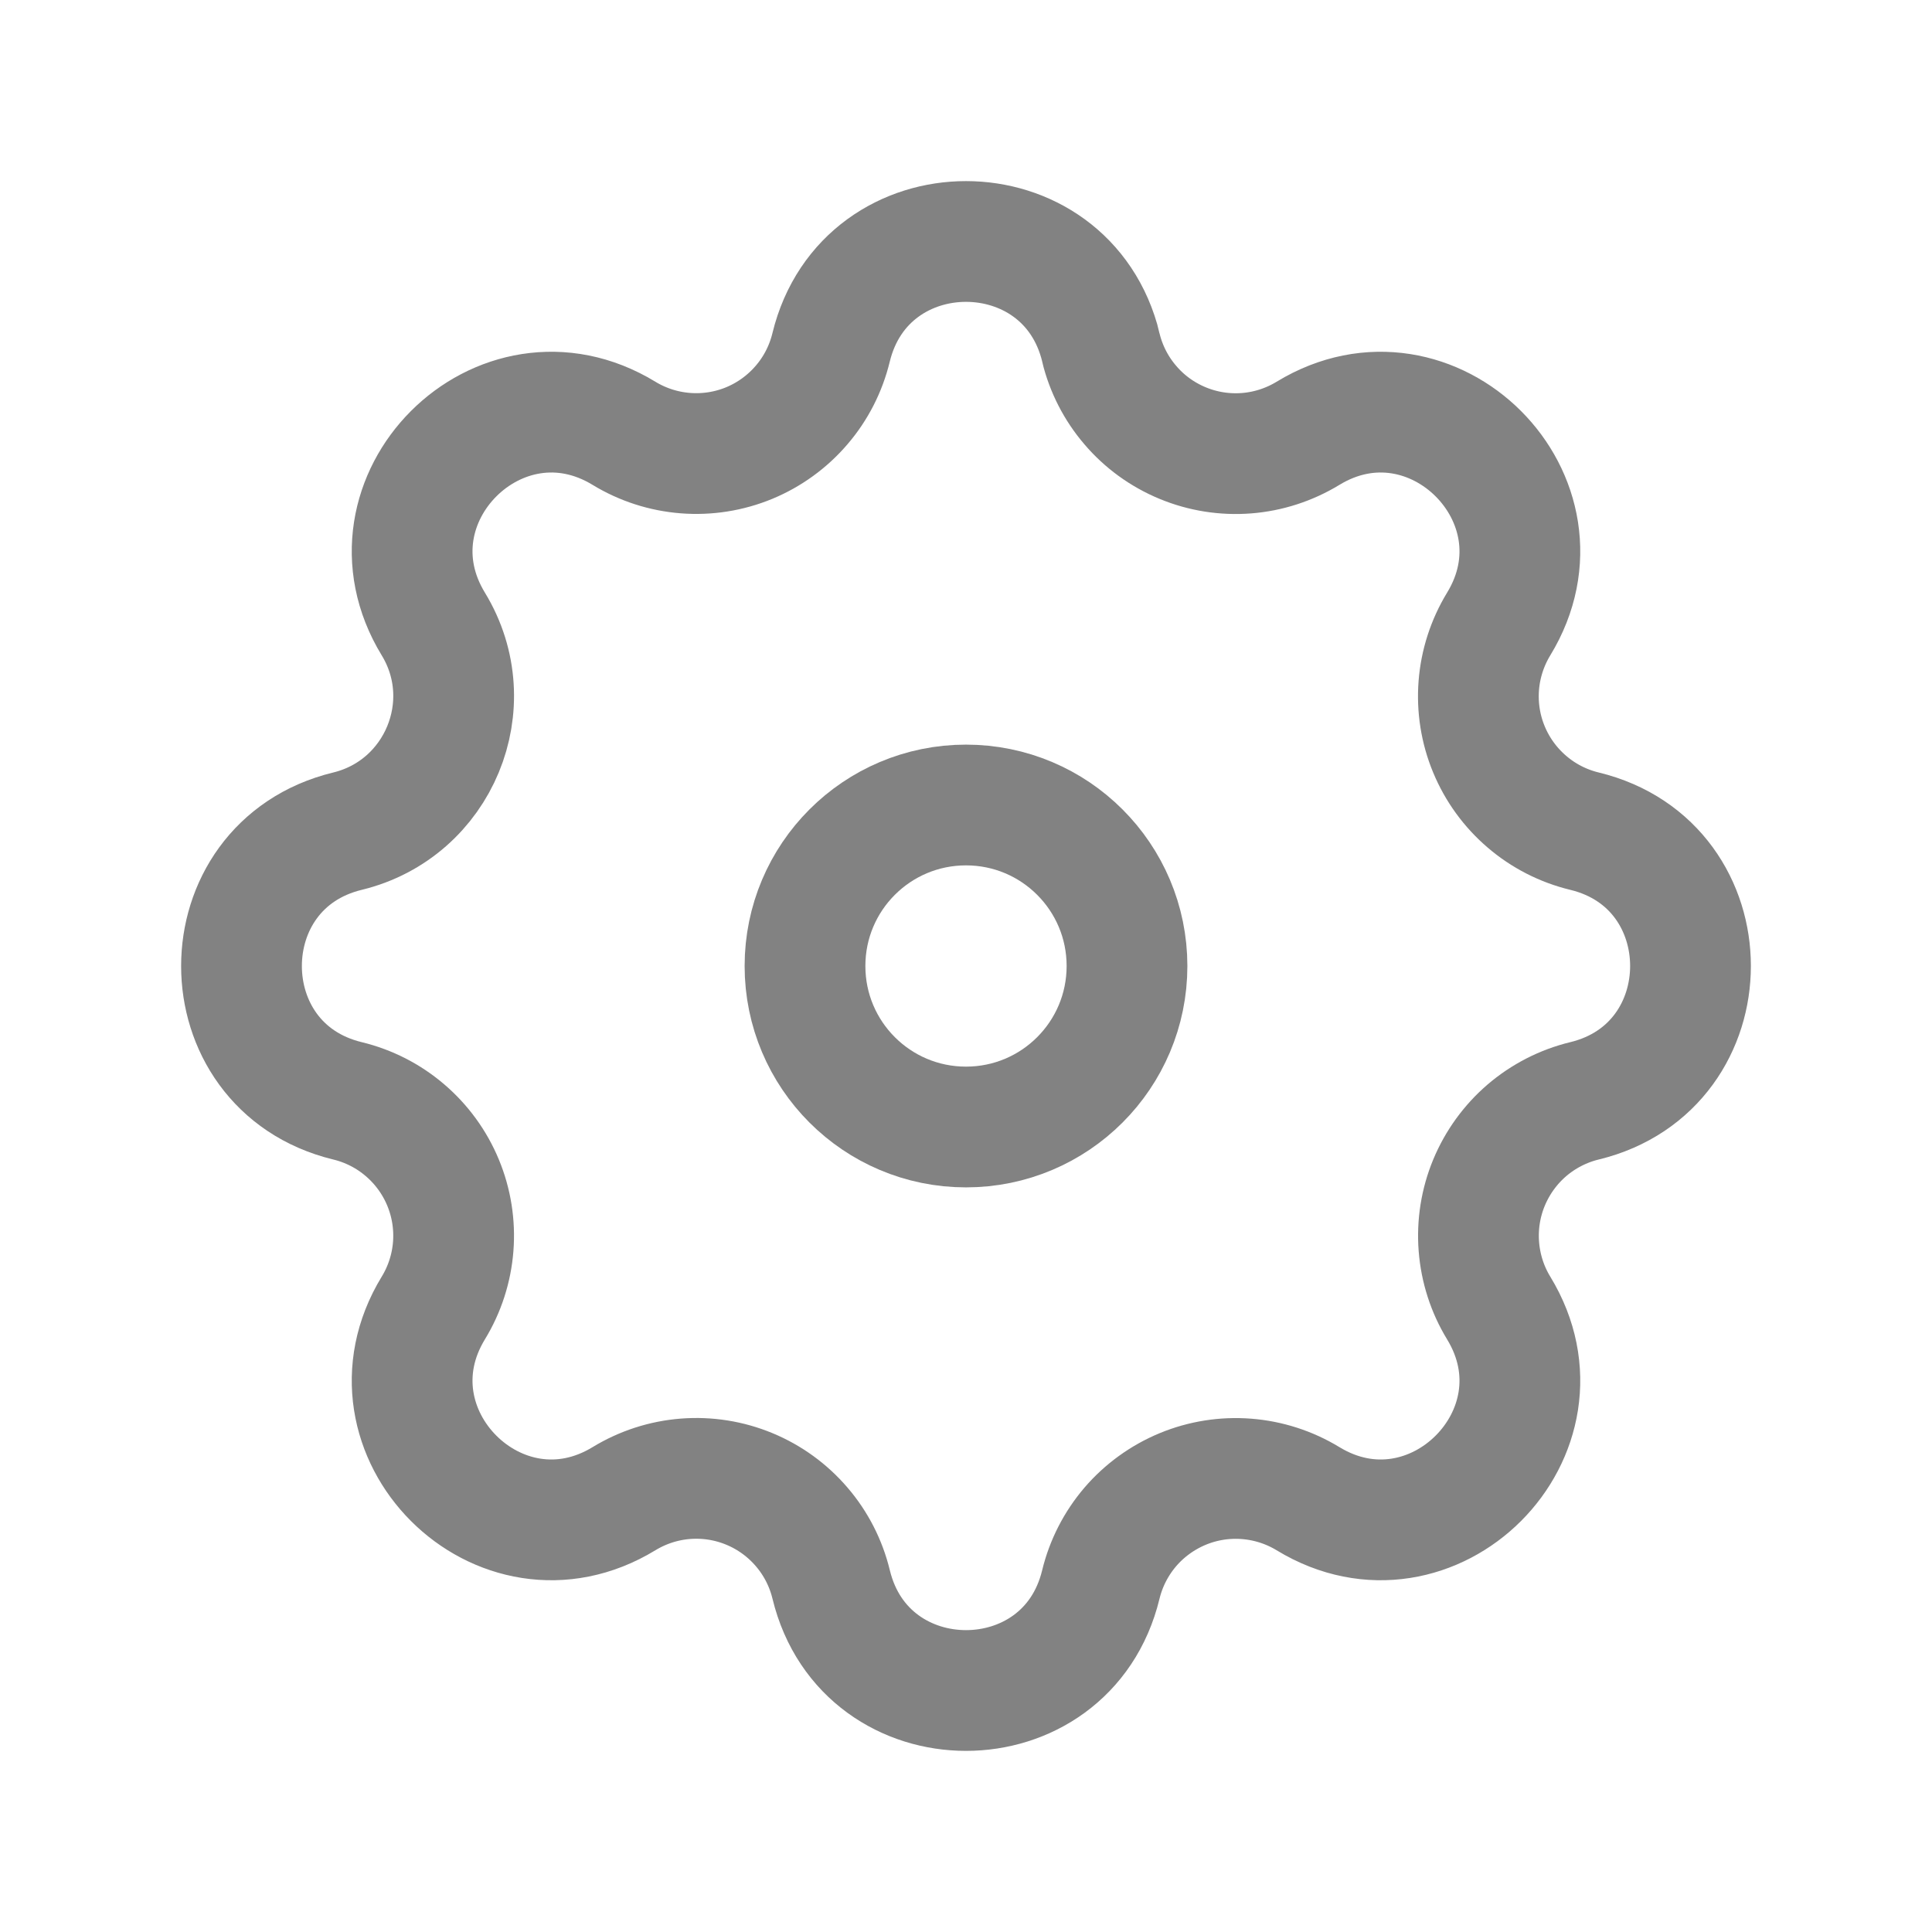
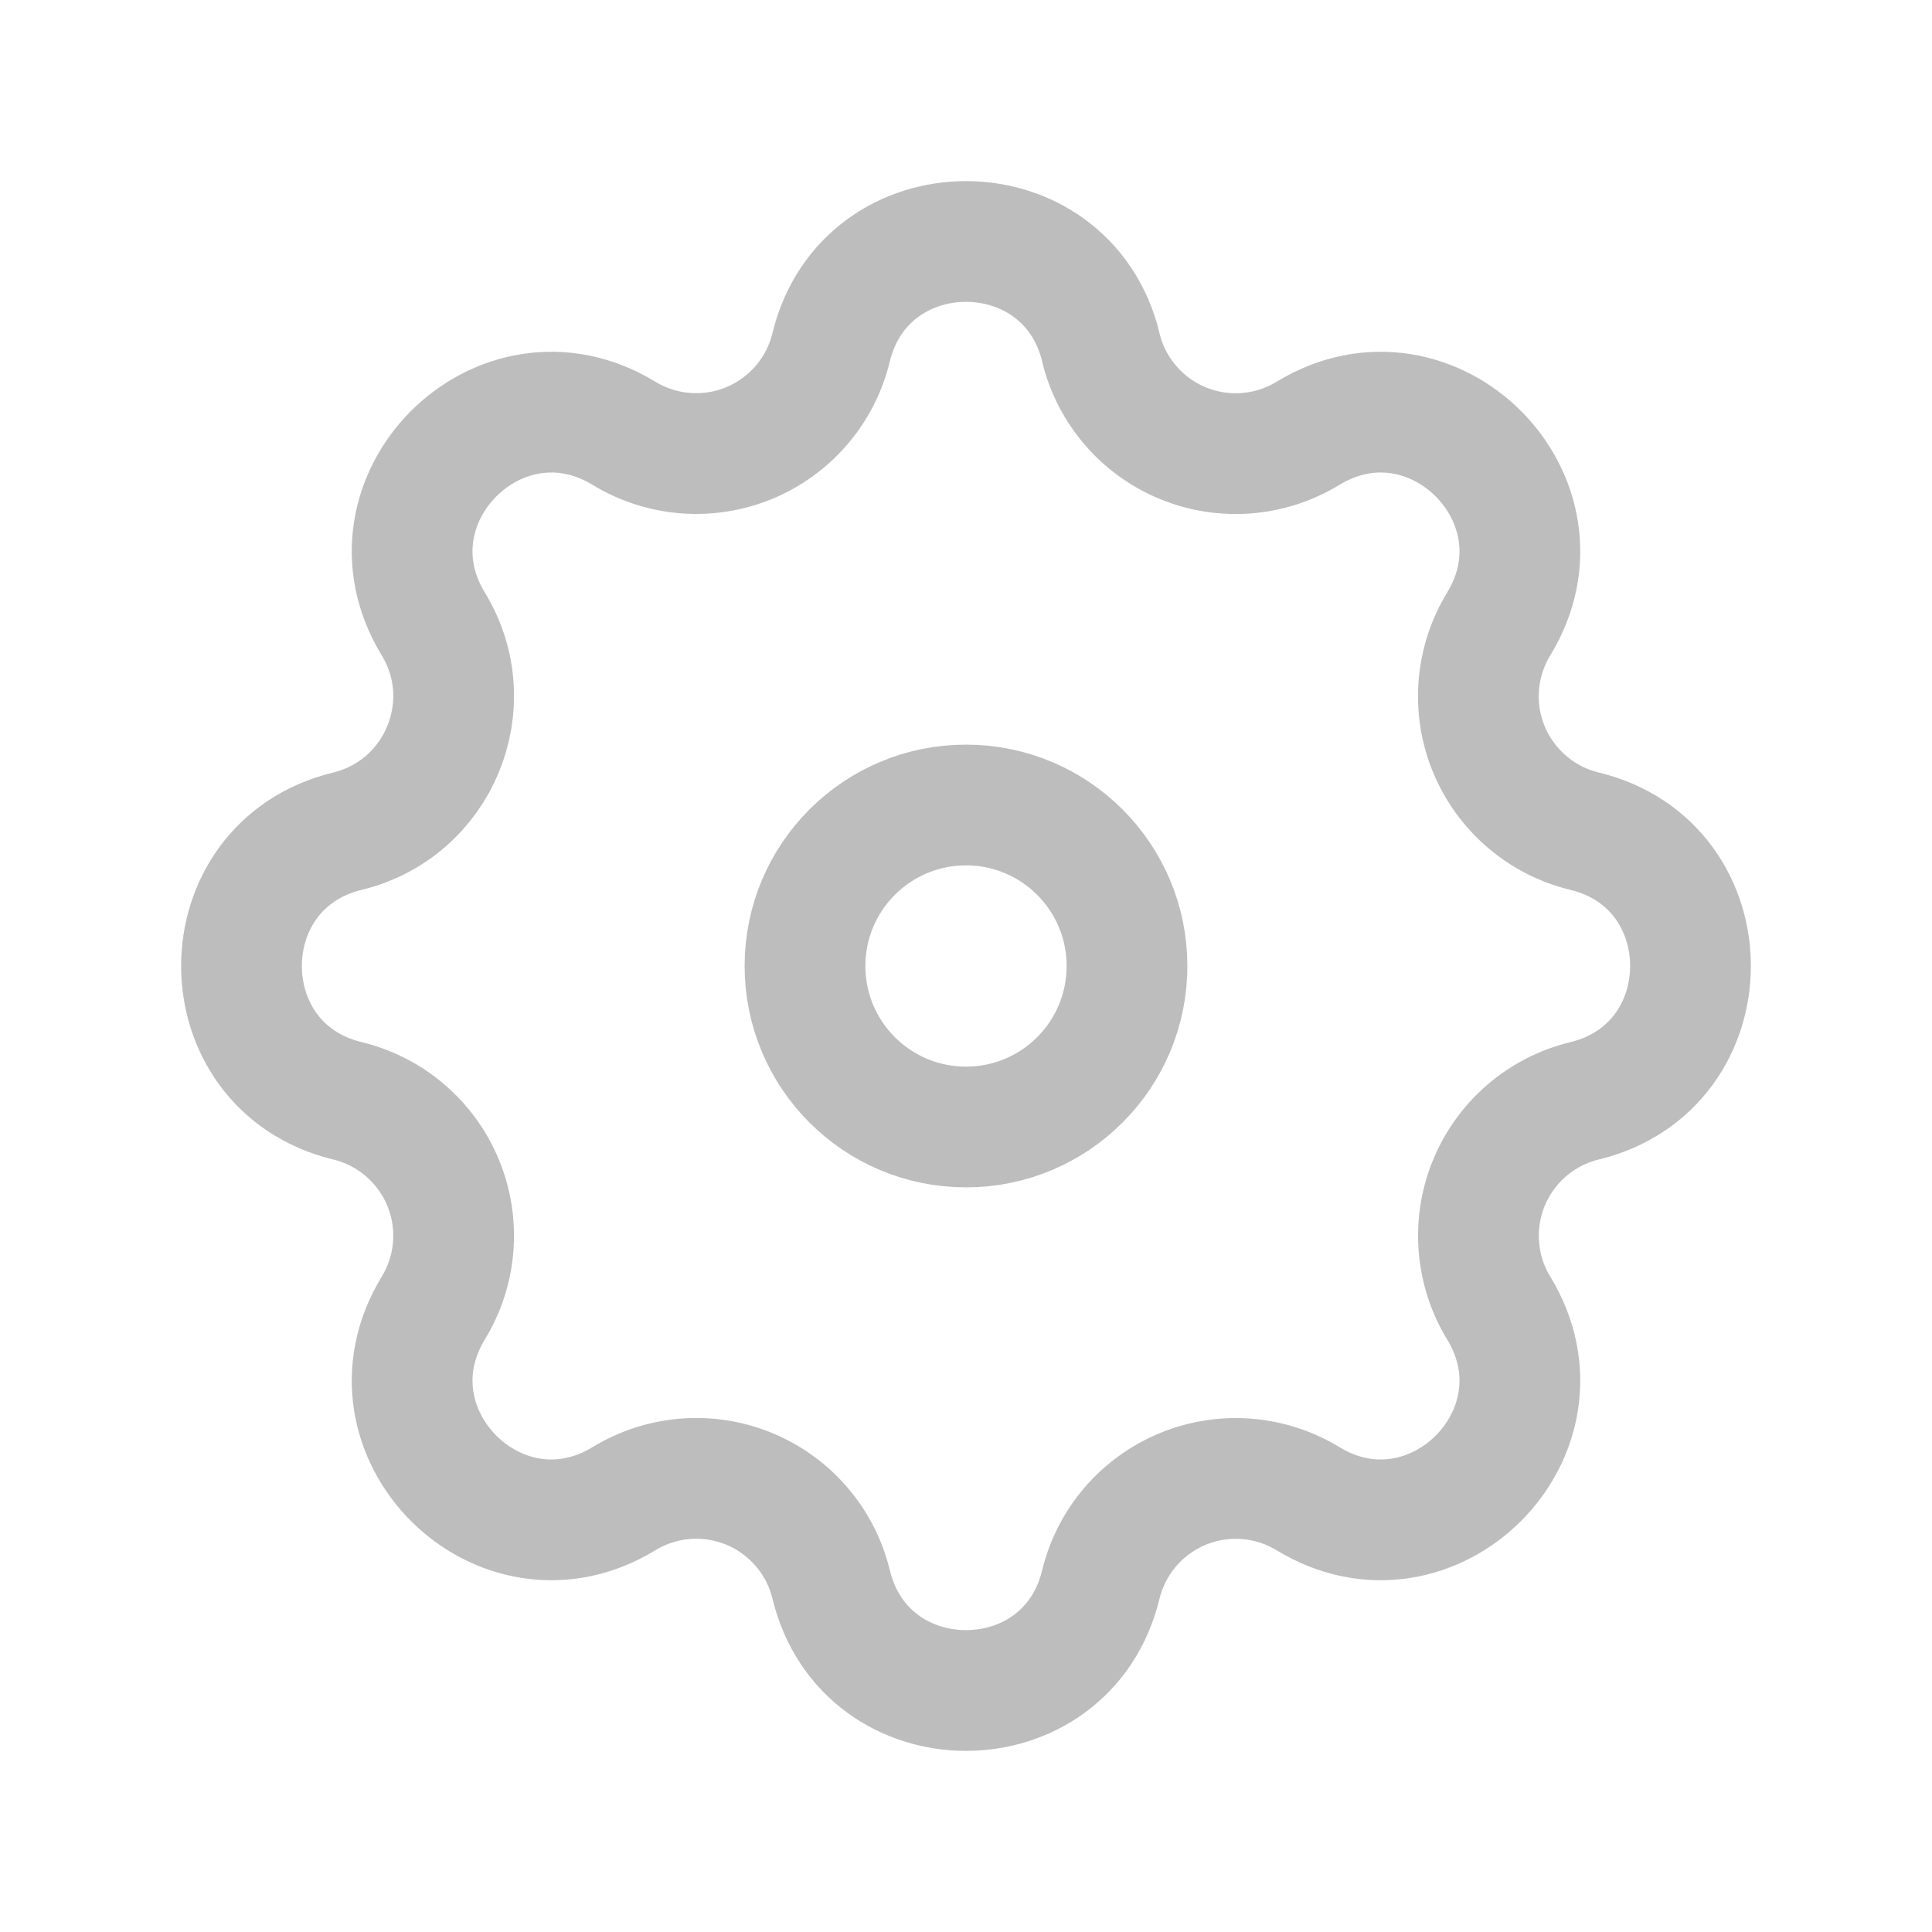
<svg xmlns="http://www.w3.org/2000/svg" width="24" height="24" viewBox="0 0 24 24" fill="none">
-   <path fill-rule="evenodd" clip-rule="evenodd" d="M13.676 4.316C13.249 2.561 10.751 2.561 10.324 4.316C10.26 4.58 10.135 4.825 9.958 5.031C9.782 5.237 9.559 5.399 9.309 5.503C9.058 5.607 8.786 5.65 8.516 5.629C8.245 5.608 7.984 5.524 7.752 5.383C6.208 4.442 4.442 6.209 5.383 7.752C5.99 8.749 5.451 10.049 4.317 10.325C2.561 10.751 2.561 13.25 4.317 13.675C4.581 13.739 4.826 13.864 5.032 14.041C5.238 14.217 5.4 14.44 5.504 14.691C5.608 14.942 5.651 15.213 5.63 15.484C5.609 15.755 5.524 16.017 5.383 16.248C4.442 17.792 6.208 19.558 7.752 18.617C7.984 18.476 8.245 18.391 8.516 18.37C8.787 18.349 9.058 18.392 9.309 18.496C9.56 18.6 9.783 18.762 9.959 18.968C10.136 19.174 10.261 19.419 10.325 19.683C10.751 21.439 13.25 21.439 13.675 19.683C13.739 19.419 13.865 19.174 14.041 18.968C14.218 18.762 14.441 18.601 14.691 18.497C14.942 18.393 15.213 18.35 15.484 18.371C15.755 18.392 16.016 18.476 16.248 18.617C17.792 19.558 19.558 17.792 18.617 16.248C18.476 16.017 18.392 15.755 18.371 15.484C18.35 15.214 18.393 14.942 18.497 14.691C18.601 14.441 18.762 14.218 18.968 14.041C19.174 13.865 19.419 13.739 19.683 13.675C21.439 13.249 21.439 10.75 19.683 10.325C19.419 10.261 19.174 10.136 18.968 9.959C18.762 9.783 18.6 9.56 18.496 9.309C18.392 9.059 18.349 8.787 18.37 8.516C18.391 8.246 18.476 7.984 18.617 7.752C19.558 6.209 17.792 4.442 16.248 5.383C16.016 5.524 15.755 5.609 15.484 5.63C15.213 5.651 14.942 5.608 14.691 5.504C14.44 5.4 14.217 5.239 14.041 5.032C13.864 4.826 13.739 4.581 13.675 4.317L13.676 4.316Z" stroke="#828282" stroke-width="1.5" />
-   <path d="M14 12C14 13.105 13.105 14 12 14C10.895 14 10 13.105 10 12C10 10.895 10.895 10 12 10C13.105 10 14 10.895 14 12Z" stroke="#828282" stroke-width="1.5" />
+   <path fill-rule="evenodd" clip-rule="evenodd" d="M13.676 4.316C13.249 2.561 10.751 2.561 10.324 4.316C10.26 4.58 10.135 4.825 9.958 5.031C9.782 5.237 9.559 5.399 9.309 5.503C9.058 5.607 8.786 5.65 8.516 5.629C8.245 5.608 7.984 5.524 7.752 5.383C6.208 4.442 4.442 6.209 5.383 7.752C5.99 8.749 5.451 10.049 4.317 10.325C2.561 10.751 2.561 13.25 4.317 13.675C4.581 13.739 4.826 13.864 5.032 14.041C5.238 14.217 5.4 14.44 5.504 14.691C5.608 14.942 5.651 15.213 5.63 15.484C5.609 15.755 5.524 16.017 5.383 16.248C4.442 17.792 6.208 19.558 7.752 18.617C7.984 18.476 8.245 18.391 8.516 18.37C8.787 18.349 9.058 18.392 9.309 18.496C9.56 18.6 9.783 18.762 9.959 18.968C10.136 19.174 10.261 19.419 10.325 19.683C10.751 21.439 13.25 21.439 13.675 19.683C13.739 19.419 13.865 19.174 14.041 18.968C14.218 18.762 14.441 18.601 14.691 18.497C14.942 18.393 15.213 18.35 15.484 18.371C15.755 18.392 16.016 18.476 16.248 18.617C17.792 19.558 19.558 17.792 18.617 16.248C18.476 16.017 18.392 15.755 18.371 15.484C18.35 15.214 18.393 14.942 18.497 14.691C18.601 14.441 18.762 14.218 18.968 14.041C19.174 13.865 19.419 13.739 19.683 13.675C21.439 13.249 21.439 10.75 19.683 10.325C19.419 10.261 19.174 10.136 18.968 9.959C18.762 9.783 18.6 9.56 18.496 9.309C18.392 9.059 18.349 8.787 18.37 8.516C18.391 8.246 18.476 7.984 18.617 7.752C19.558 6.209 17.792 4.442 16.248 5.383C16.016 5.524 15.755 5.609 15.484 5.63C15.213 5.651 14.942 5.608 14.691 5.504C14.44 5.4 14.217 5.239 14.041 5.032C13.864 4.826 13.739 4.581 13.675 4.317L13.676 4.316Z" stroke="#BDBDBD" stroke-width="1.5" />
+   <path d="M14 12C14 13.105 13.105 14 12 14C10.895 14 10 13.105 10 12C10 10.895 10.895 10 12 10C13.105 10 14 10.895 14 12Z" stroke="#BDBDBD" stroke-width="1.5" />
</svg>
